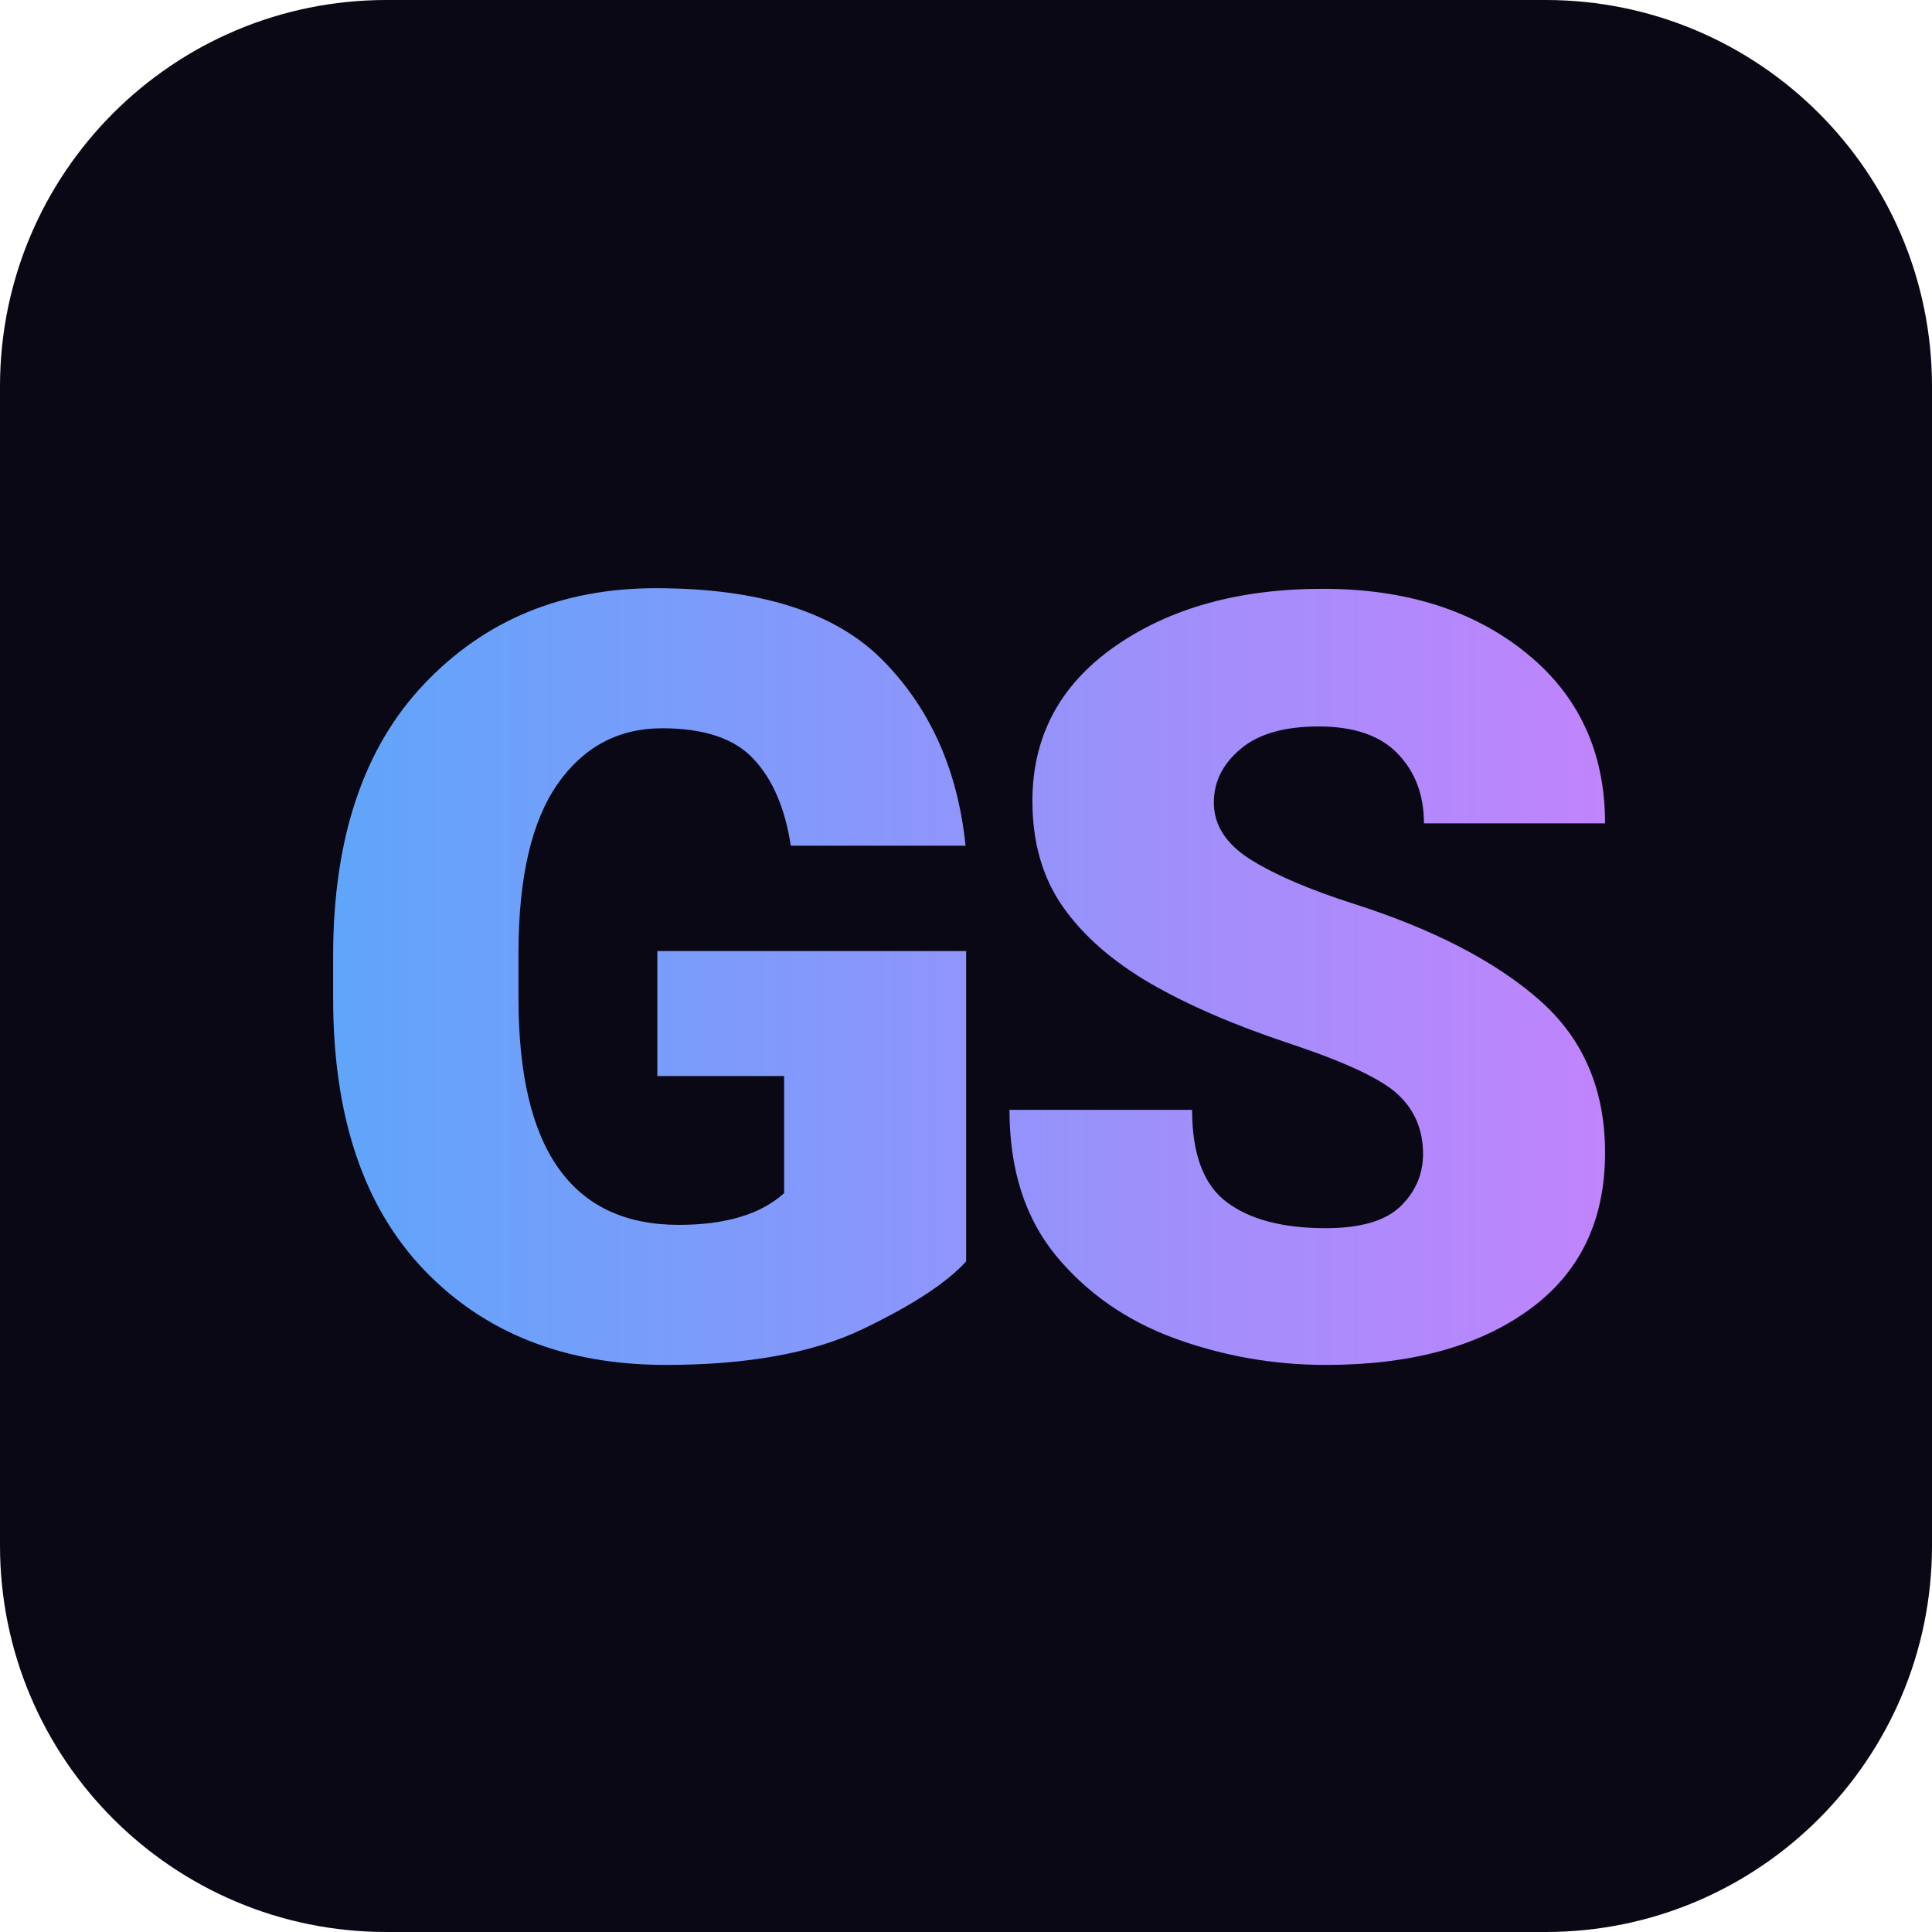
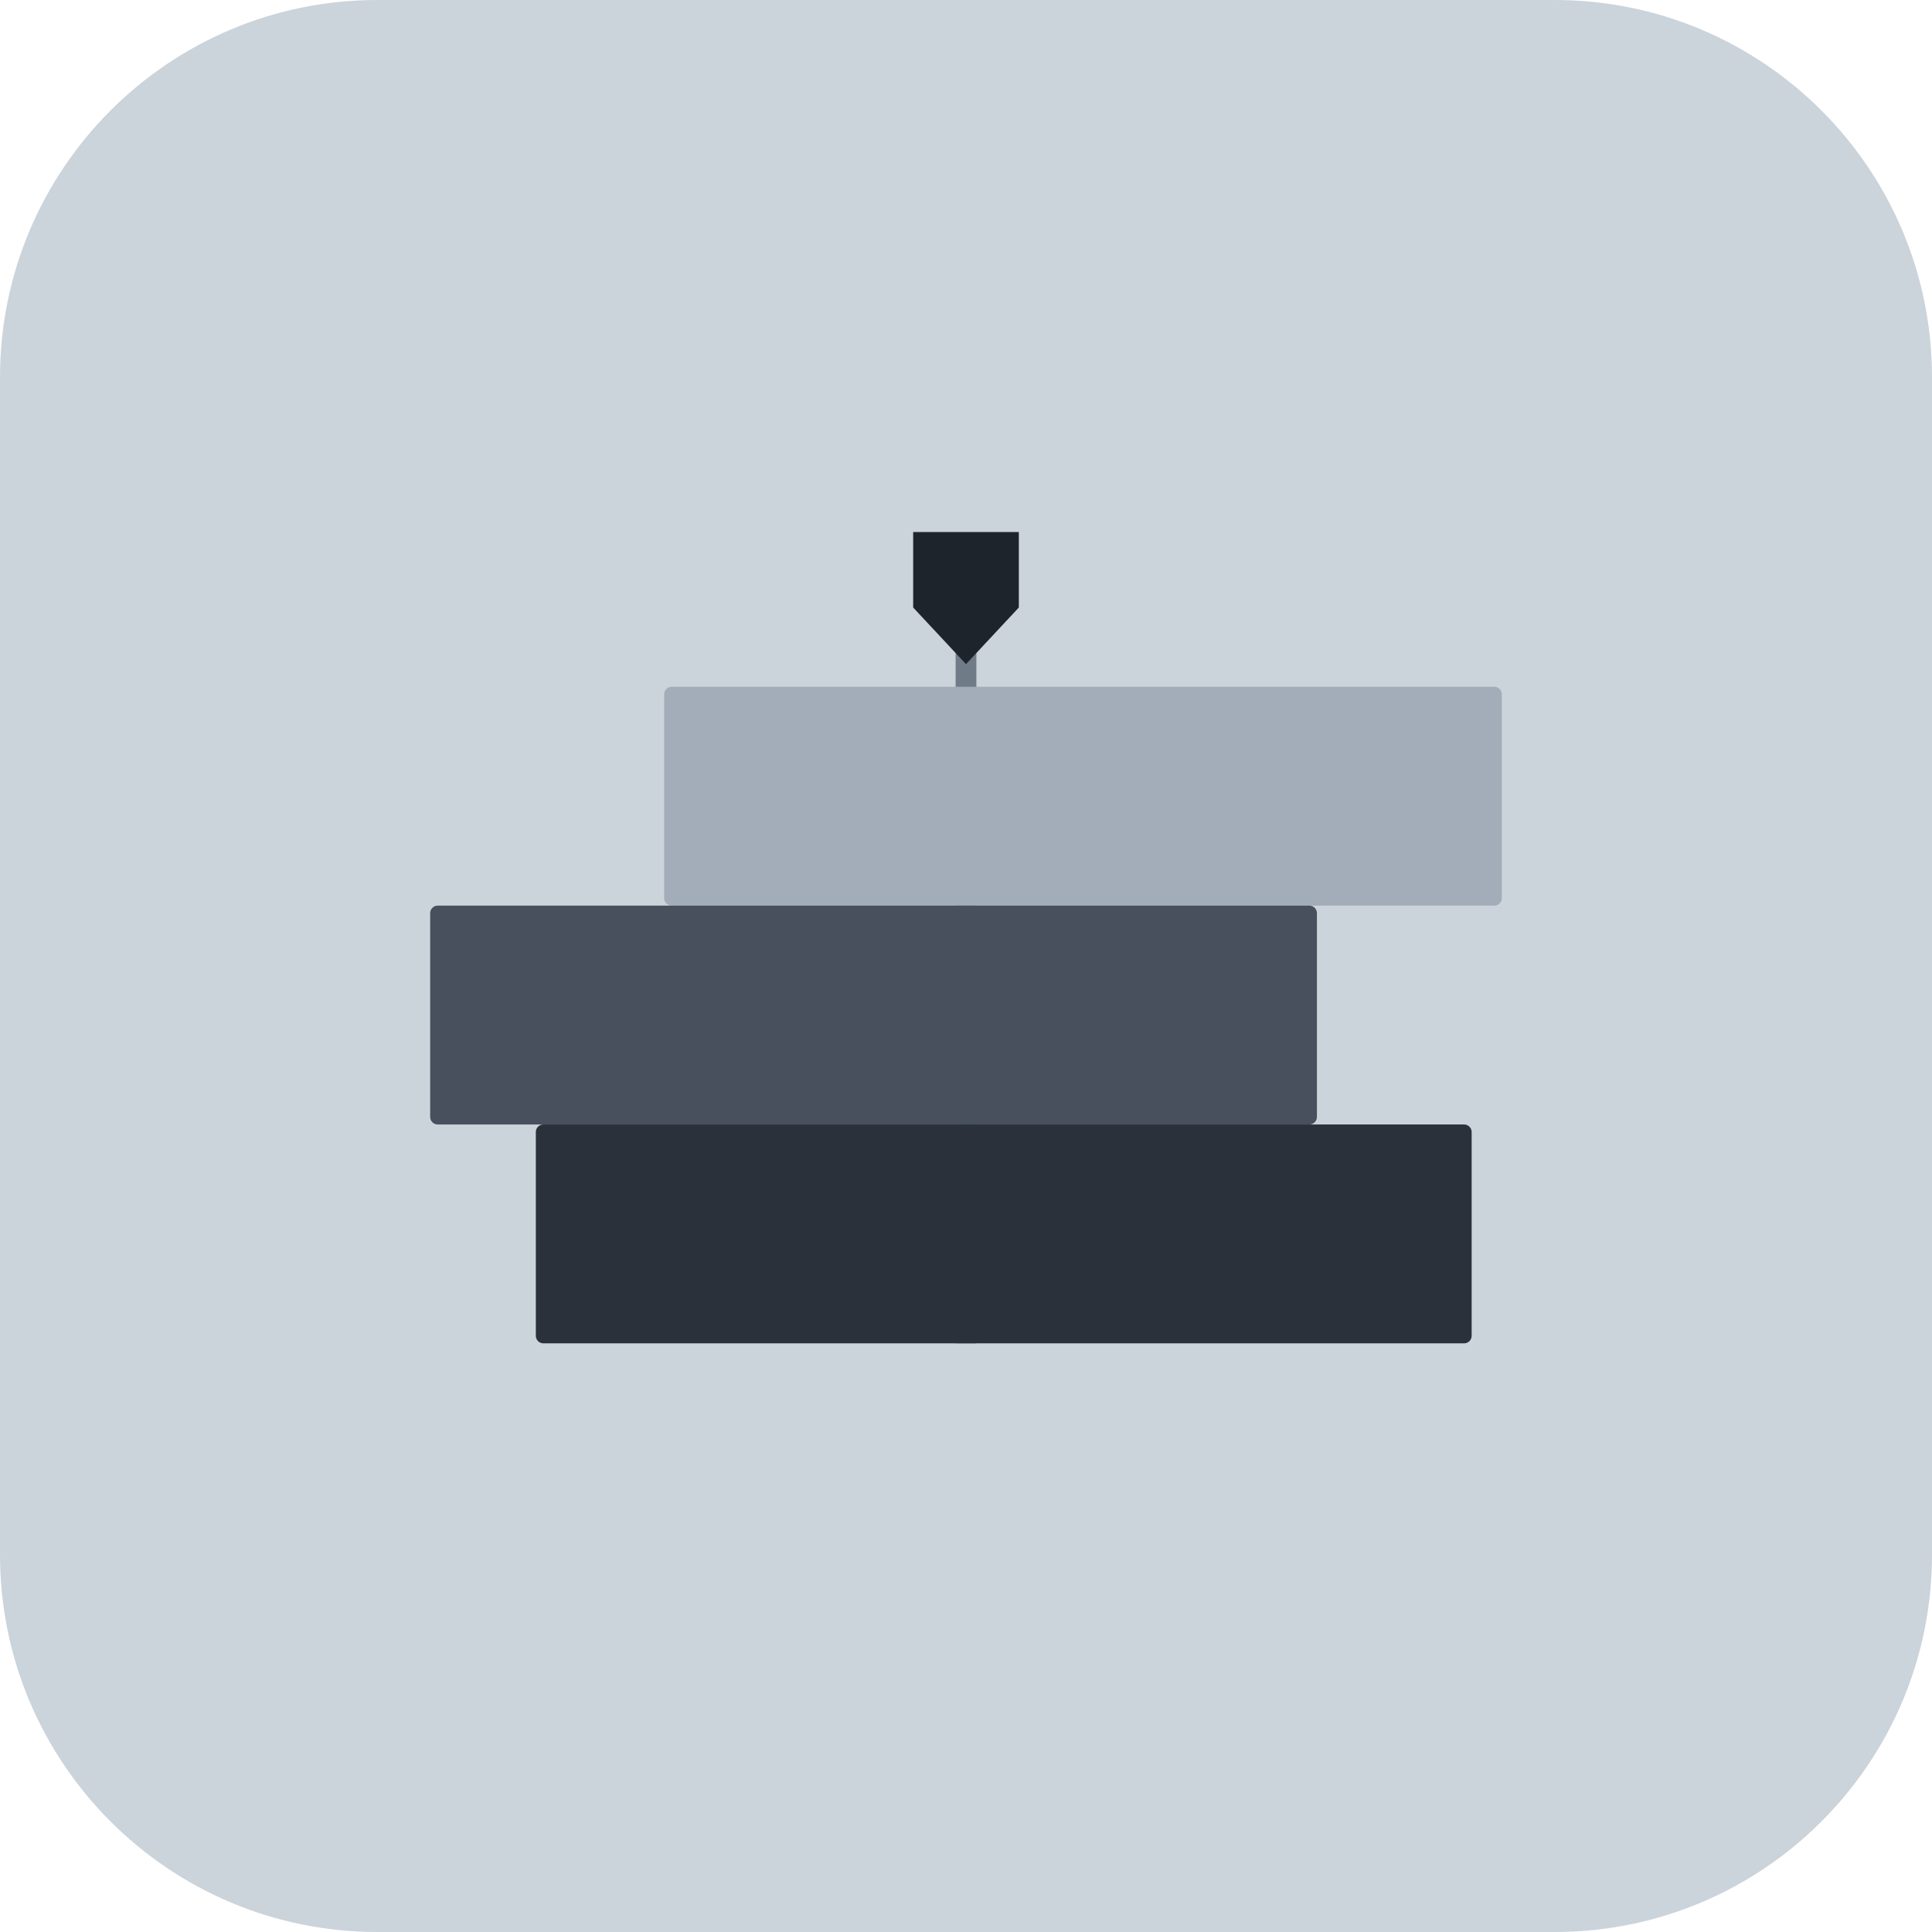
- <svg xmlns="http://www.w3.org/2000/svg" viewBox="0 0 100 100">
-   <defs>
-     <linearGradient id="grad" x1="0%" y1="0%" x2="100%" y2="0%">
-       <stop offset="0%" stop-color="#60a5fa" />
-       <stop offset="100%" stop-color="#c084fc" />
-     </linearGradient>
-   </defs>
-   <rect width="100" height="100" rx="20" fill="#0a0814" />
-   <text x="50" y="55" font-family="-apple-system, BlinkMacSystemFont, 'Segoe UI', Roboto, 'Helvetica Neue', Arial, sans-serif" font-weight="900" font-size="55" fill="url(#grad)" text-anchor="middle" dominant-baseline="middle" letter-spacing="-2">GS</text>
+ <svg xmlns="http://www.w3.org/2000/svg" viewBox="0 0 512 512" fill="none">
+   <rect width="512" height="512" rx="100" fill="#cbd3db" />
+   <line x1="256" y1="170" x2="256" y2="356" stroke="#707b88" stroke-width="5.5" />
+   <rect x="176" y="182" width="222" height="58" fill="#a2adb9" rx="2" />
+   <rect x="114" y="240" width="235" height="58" fill="#47505c" rx="2" />
+   <rect x="142" y="298" width="248" height="58" fill="#2b313b" rx="2" />
+   <polygon points="242,141 270,141 270,161 256,176 242,161" fill="#1e242c" />
</svg>
